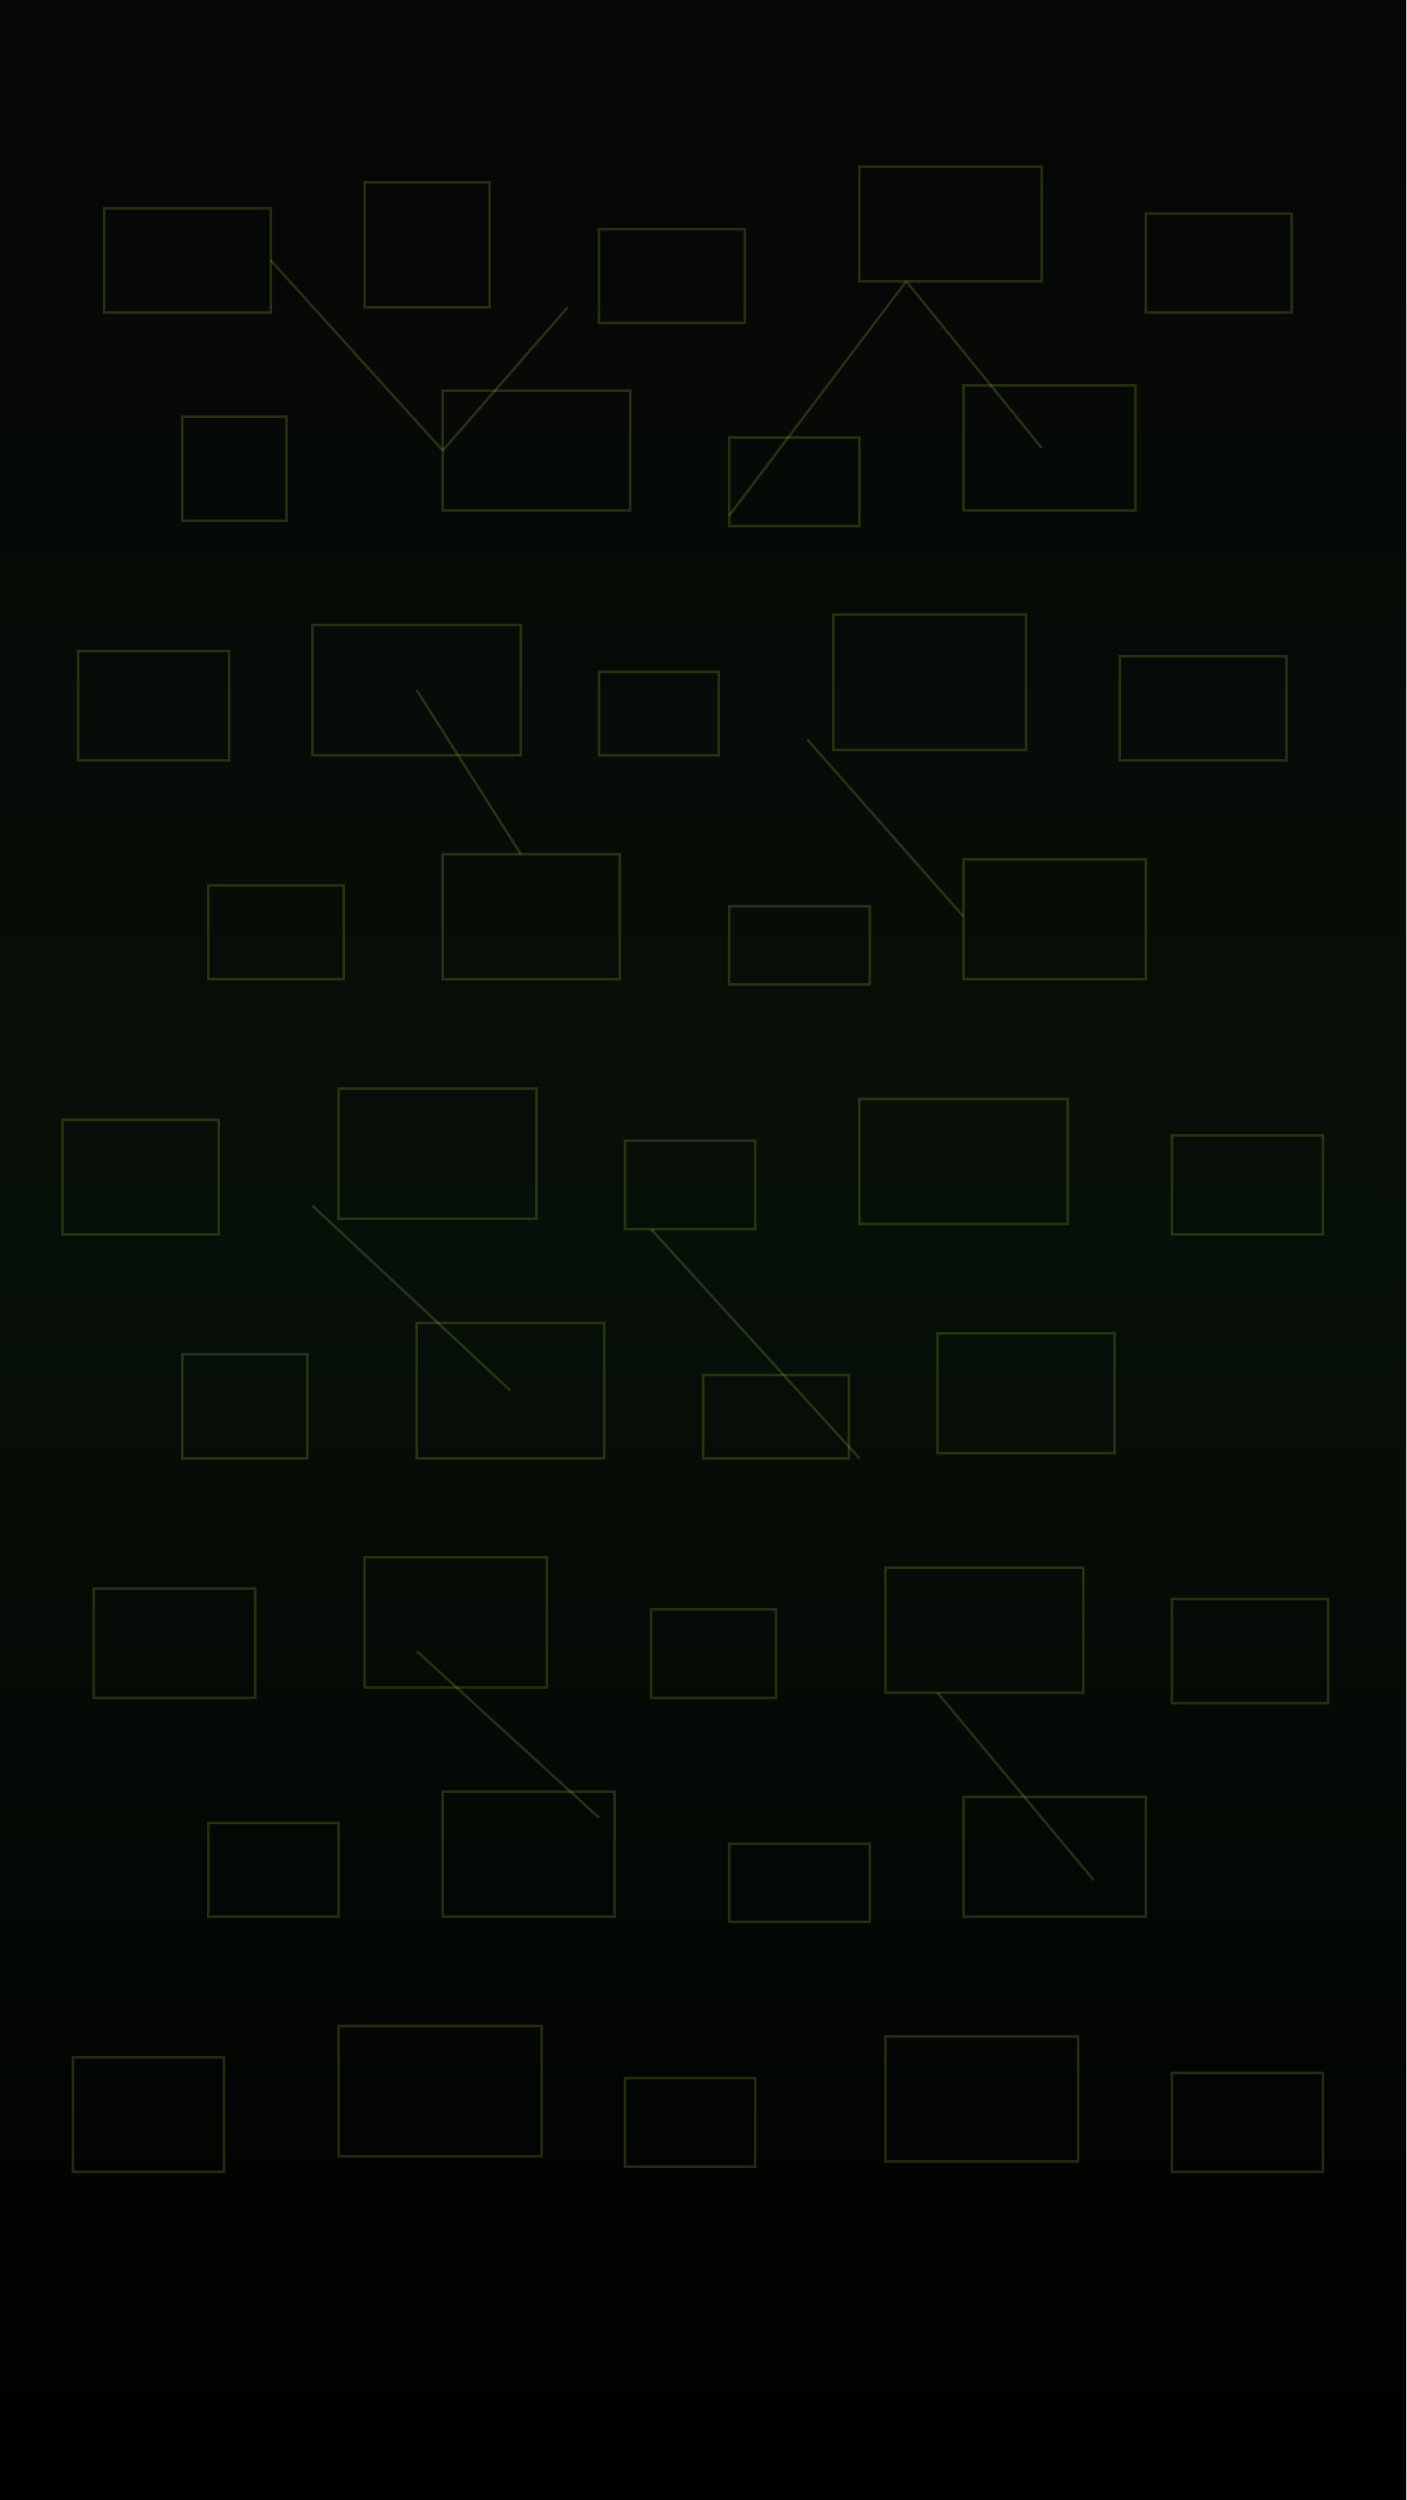
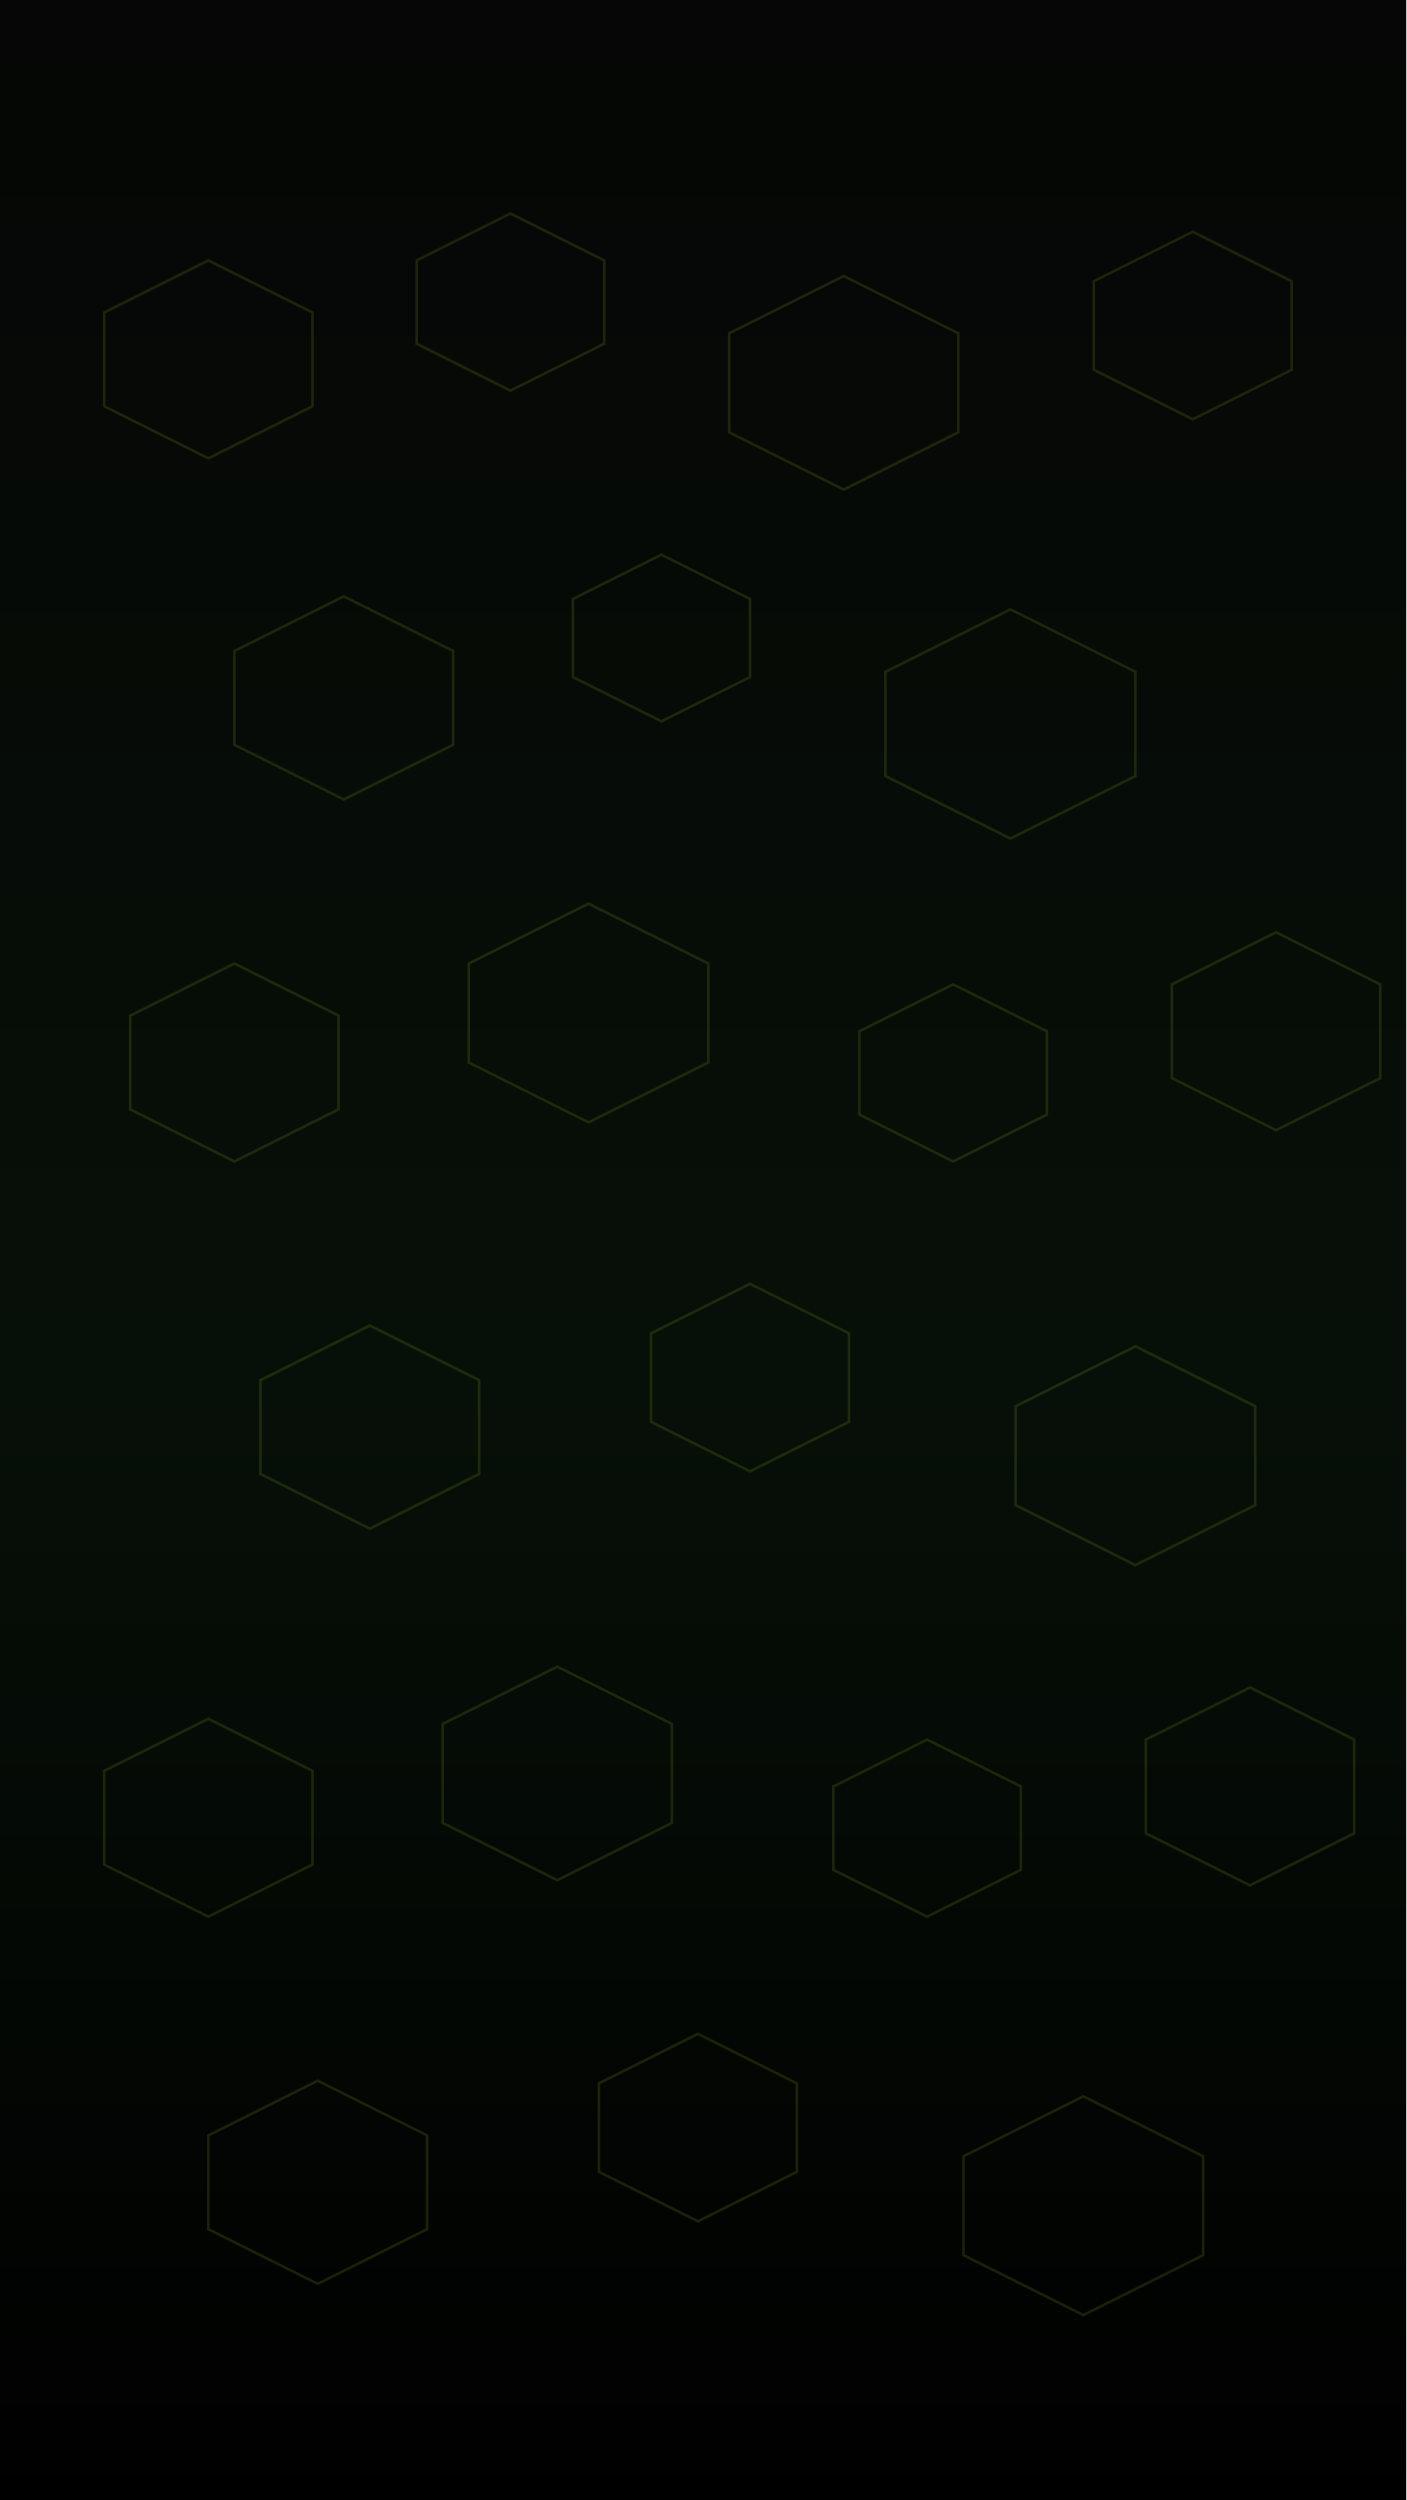
<svg xmlns="http://www.w3.org/2000/svg" viewBox="0 0 540 960" preserveAspectRatio="xMidYMid slice">
  <defs>
    <linearGradient id="sky" x1="0" y1="0" x2="0" y2="1">
      <stop offset="0%" stop-color="#050605" />
-       <stop offset="50%" stop-color="#071008" />
+       <stop offset="55%" stop-color="#071008" />
      <stop offset="100%" stop-color="#000" />
    </linearGradient>
-     <linearGradient id="face" x1="0" y1="0" x2="1" y2="1">
-       <stop offset="0%" stop-color="#c8ff3a" stop-opacity=".28" />
-       <stop offset="100%" stop-color="#1a2a00" stop-opacity=".08" />
+     <linearGradient id="top" x1="0" y1="0" x2="1" y2="1">
+       <stop offset="0%" stop-color="#d8ff62" stop-opacity=".28" />
+       <stop offset="100%" stop-color="#6aa000" stop-opacity=".1" />
+     </linearGradient>
+     <linearGradient id="left" x1="0" y1="0" x2="0" y2="1">
+       <stop offset="0%" stop-color="#3d5208" stop-opacity=".35" />
+       <stop offset="100%" stop-color="#101804" stop-opacity=".2" />
+     </linearGradient>
+     <linearGradient id="right" x1="0" y1="0" x2="1" y2="1">
+       <stop offset="0%" stop-color="#c8ff3a" stop-opacity=".18" />
+       <stop offset="100%" stop-color="#1a2a00" stop-opacity=".12" />
    </linearGradient>
  </defs>
  <rect width="540" height="960" fill="url(#sky)" />
-   <g fill="none" stroke="#c8ff3a" stroke-opacity=".16" stroke-width="1">
-     <path d="M40 80h64v40H40zM140 70h48v48h-48zM230 88h56v36h-56zM330 64h70v44H330zM440 82h56v38h-56z" />
-     <path d="M70 160h40v40H70zM170 150h72v46h-72zM280 168h50v34h-50zM370 148h66v48h-66z" />
-     <path d="M30 250h58v42H30zM120 240h80v50h-80zM230 258h46v32h-46zM320 236h74v52H320zM430 252h64v40h-64z" />
-     <path d="M80 340h52v36H80zM170 328h68v48h-68zM280 348h54v30h-54zM370 330h70v46h-70z" />
-     <path d="M24 430h60v44H24zM130 418h76v50h-76zM240 438h50v34h-50zM330 422h80v48H330zM450 436h58v38h-58z" />
-     <path d="M70 520h48v40H70zM160 508h72v52h-72zM270 528h56v32h-56zM360 512h68v46h-68z" />
-     <path d="M36 610h62v42H36zM140 598h70v50h-70zM250 618h48v34h-48zM340 602h76v48H340zM450 614h60v40h-60z" />
-     <path d="M80 700h50v36H80zM170 688h66v48h-66zM280 708h54v30h-54zM370 690h70v46h-70z" />
-     <path d="M28 790h58v44H28zM130 778h78v50h-78zM240 798h50v34h-50zM340 782h74v48H340zM450 796h58v38h-58z" />
-     <path d="M104 100 170 173M218 118 170 173M348 108 280 198M400 172 348 108M160 265 200 328M310 284 370 352M120 463 196 534M250 472 330 560M160 634 230 698M360 650 420 722" />
+   <g fill="none" stroke="#c8ff3a" stroke-opacity=".12" stroke-width="1">
+     <path d="M40 120l40-20 40 20v36l-40 20-40-20zM160 100l36-18 36 18v32l-36 18-36-18zM280 128l44-22 44 22v38l-44 22-44-22zM420 108l38-19 38 19v34l-38 19-38-19z" />
+     <path d="M90 250l42-21 42 21v36l-42 21-42-21zM220 230l34-17 34 17v30l-34 17-34-17zM340 258l48-24 48 24v40l-48 24-48-24z" />
+     <path d="M50 390l40-20 40 20v36l-40 20-40-20zM180 370l46-23 46 23v38l-46 23-46-23zM330 396l36-18 36 18v32l-36 18-36-18zM450 378l40-20 40 20v36l-40 20-40-20z" />
+     <path d="M100 530l42-21 42 21v36l-42 21-42-21zM250 512l38-19 38 19v34l-38 19-38-19zM390 540l46-23 46 23v38l-46 23-46-23z" />
+     <path d="M40 680l40-20 40 20v36l-40 20-40-20zM170 662l44-22 44 22v38l-44 22-44-22zM320 686l36-18 36 18v32l-36 18-36-18zM440 668l40-20 40 20v36l-40 20-40-20z" />
+     <path d="M80 820l42-21 42 21v36l-42 21-42-21zM230 800l38-19 38 19v34l-38 19-38-19zM370 828l46-23 46 23v38l-46 23-46-23z" />
  </g>
</svg>
